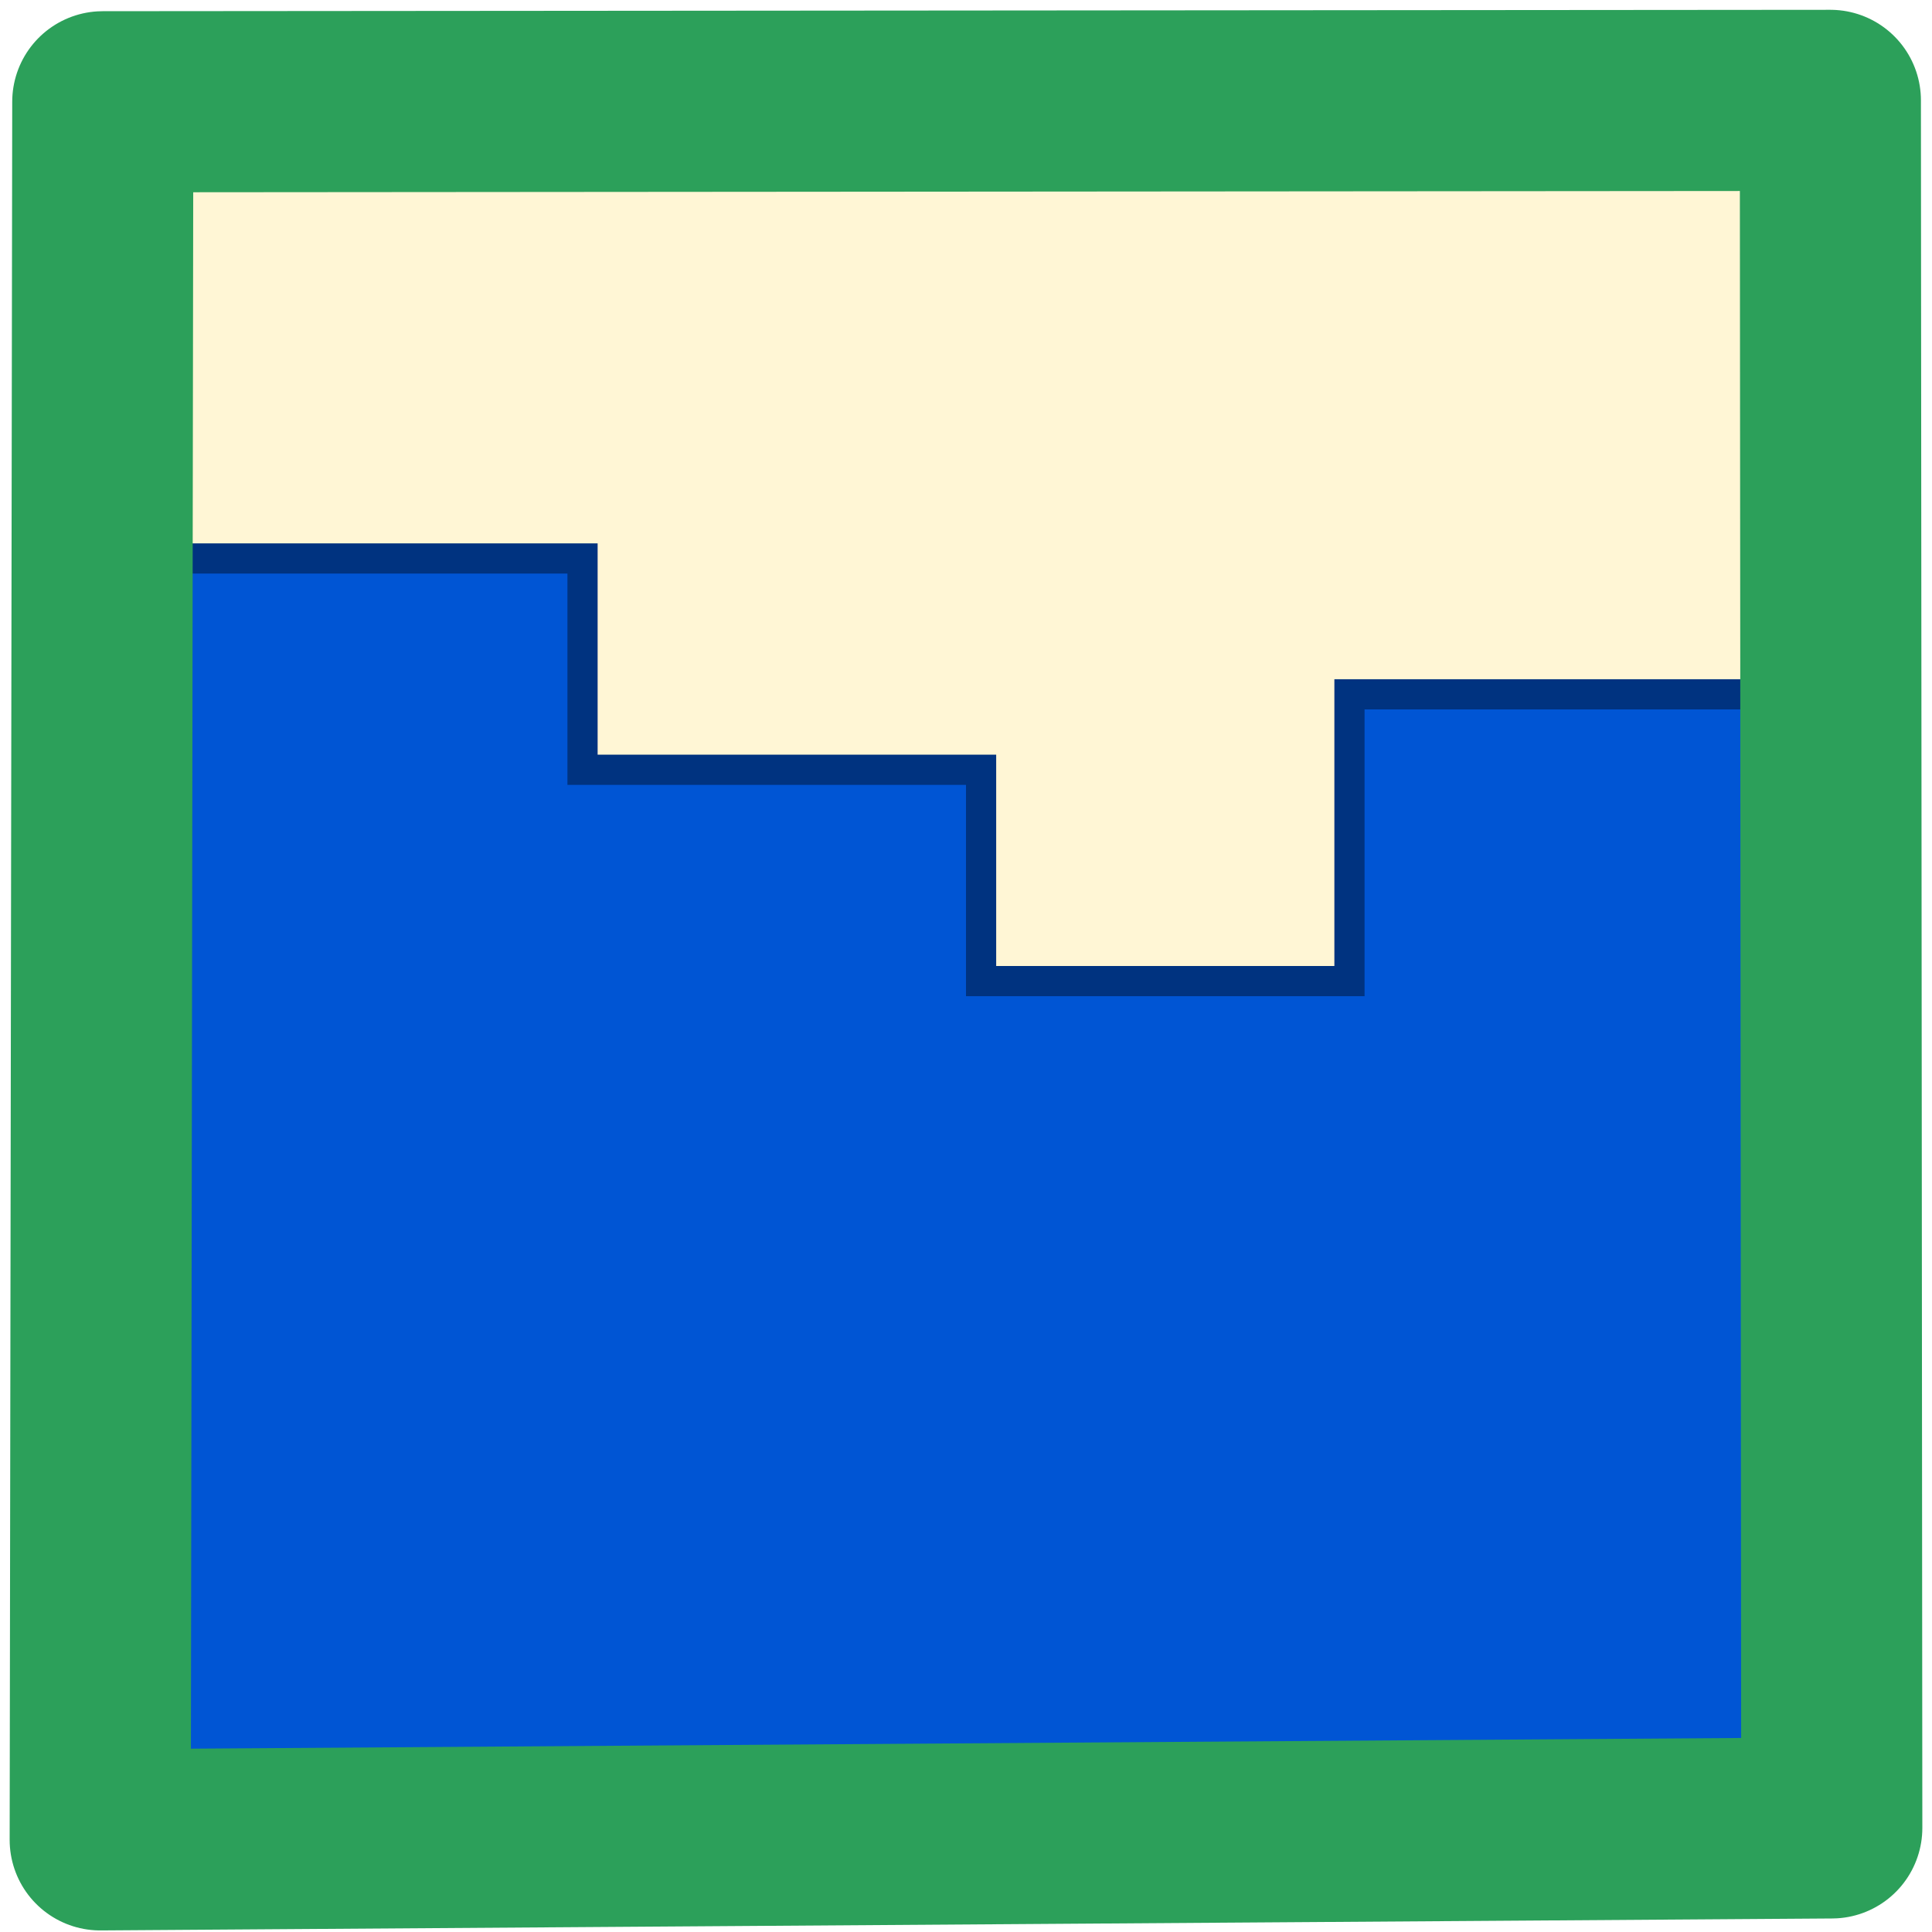
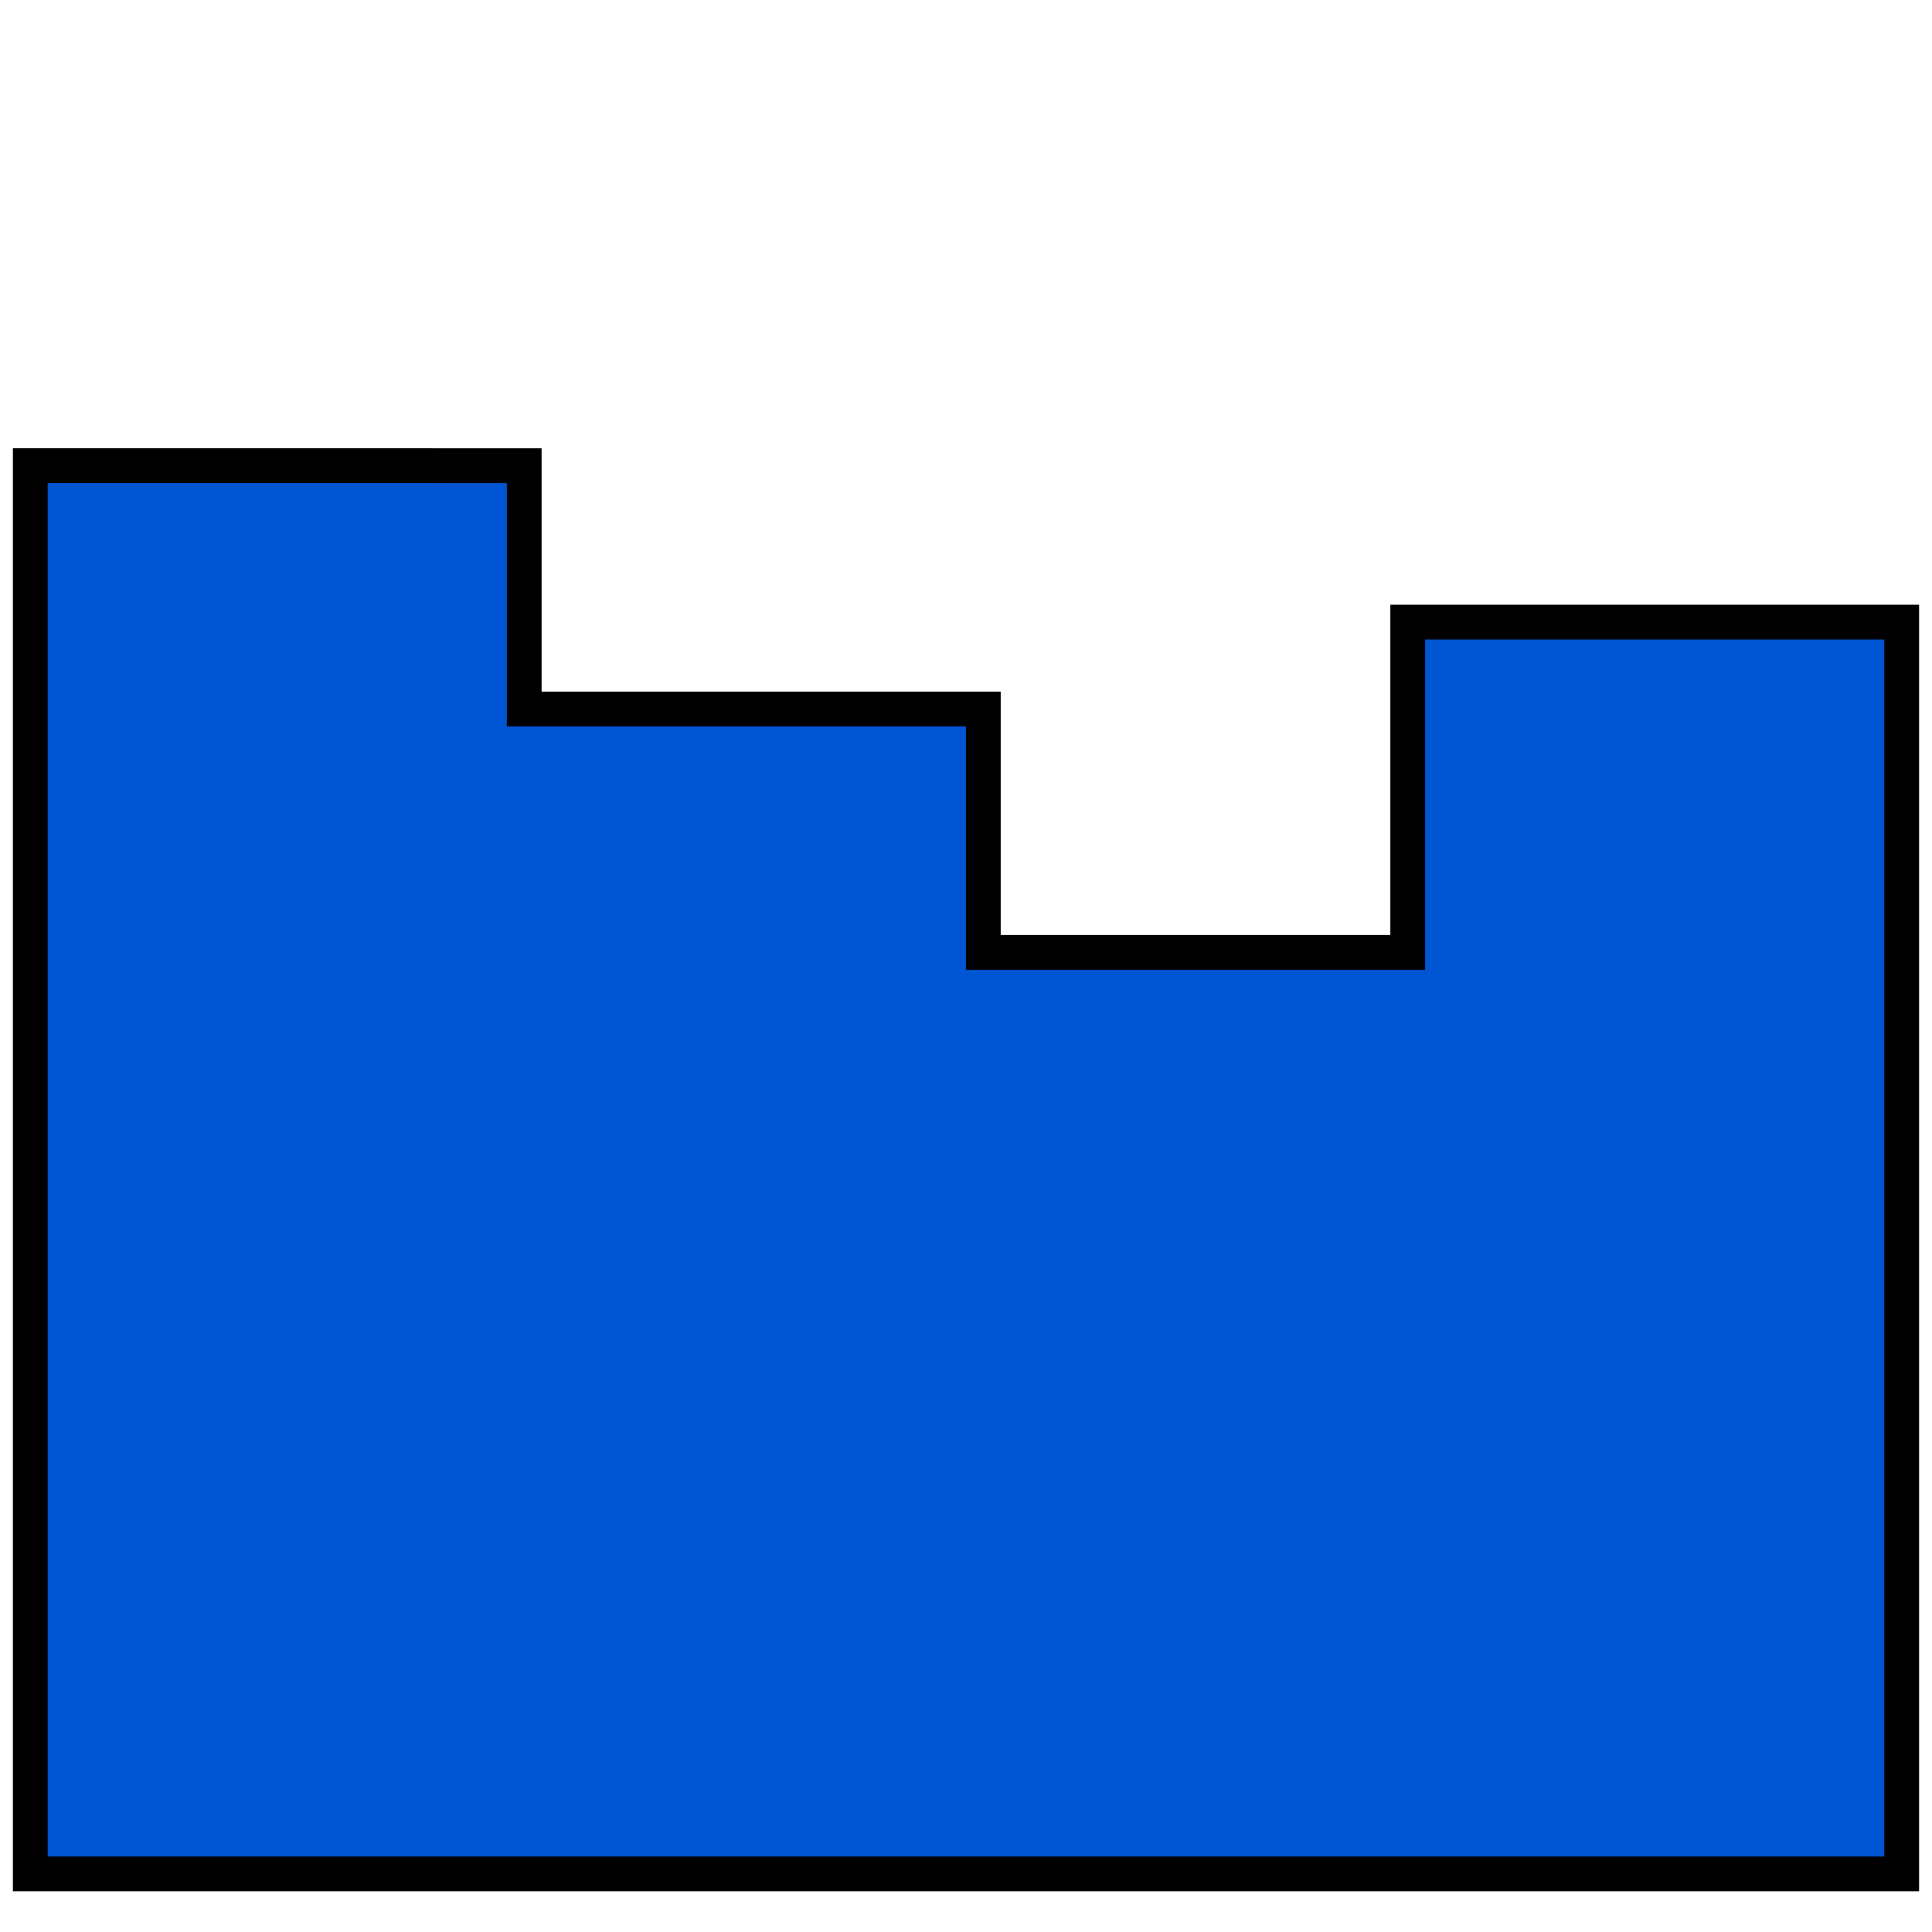
<svg xmlns="http://www.w3.org/2000/svg" id="SVGRoot" width="64px" height="64px" version="1.1" viewBox="0 0 64 64">
-   <rect x="4" y="4" width="56" height="56" fill="#fff6d5" stroke="#00002b" stroke-linecap="round" stroke-width="2" style="paint-order:stroke fill markers" />
+   <rect x="4" y="4" width="56" height="56" display="none" fill="#fffaeb" stroke="#00002b" stroke-linecap="round" stroke-width="2" style="paint-order:stroke fill markers" />
  <g>
-     <path d="m5.592 19v39.5h52.816v-35h-13.205v9.5h-13.203v-7h-13.203v-7z" fill="#0055d4" stroke="#003380" stroke-linecap="round" stroke-width="2" style="paint-order:stroke fill markers" />
+     <path d="m1.58 16v45.5h60.839v-40.316h-15.211v10.943h-15.209v-8.063h-15.209v-8.063z" fill="#0055d4" stroke="#000" stroke-linecap="round" stroke-width="2.304" style="paint-order:stroke fill markers" />
  </g>
  <g>
-     <path d="m60.633 3.325 0.047 57.227-57.36 0.396 0.085-57.577z" fill="none" stroke="#2ca05a" stroke-linecap="round" stroke-linejoin="round" stroke-width="6" />
+     <path d="m60.633 3.325 0.047 57.227-57.36 0.396 0.085-57.577z" display="none" fill="none" stroke="#2ca05a" stroke-linecap="round" stroke-linejoin="round" stroke-width="6" />
  </g>
</svg>
